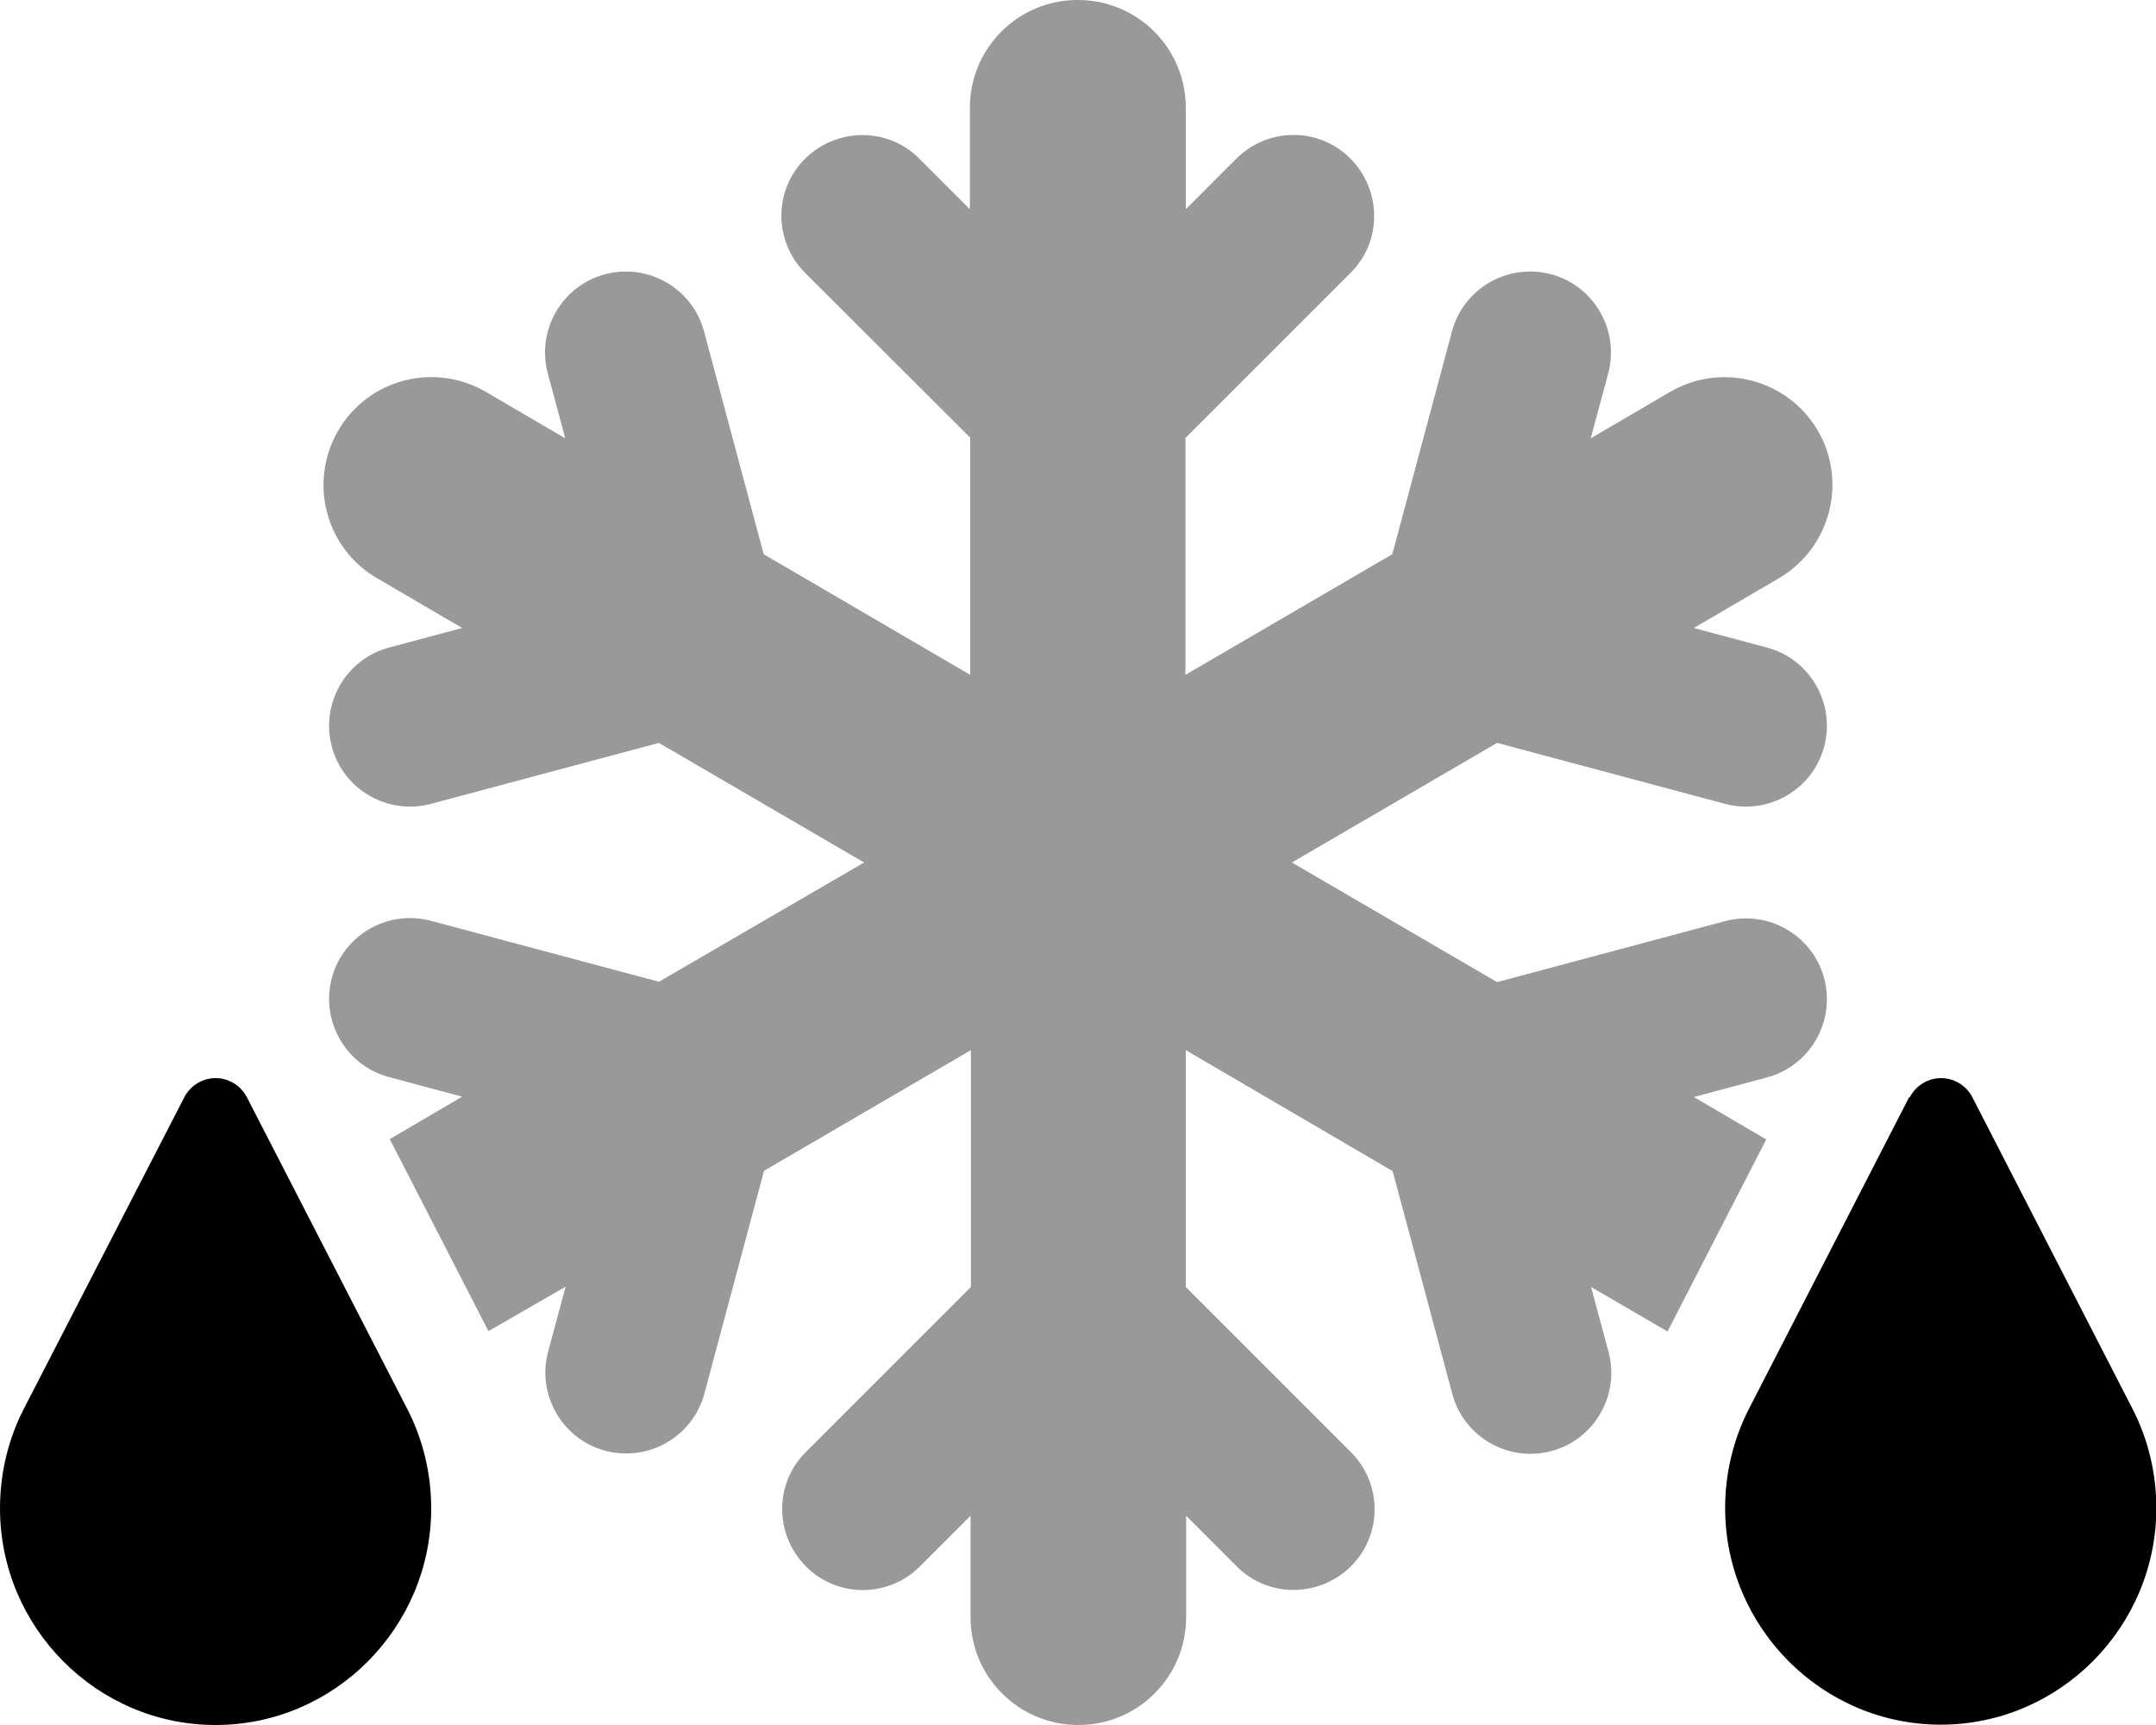
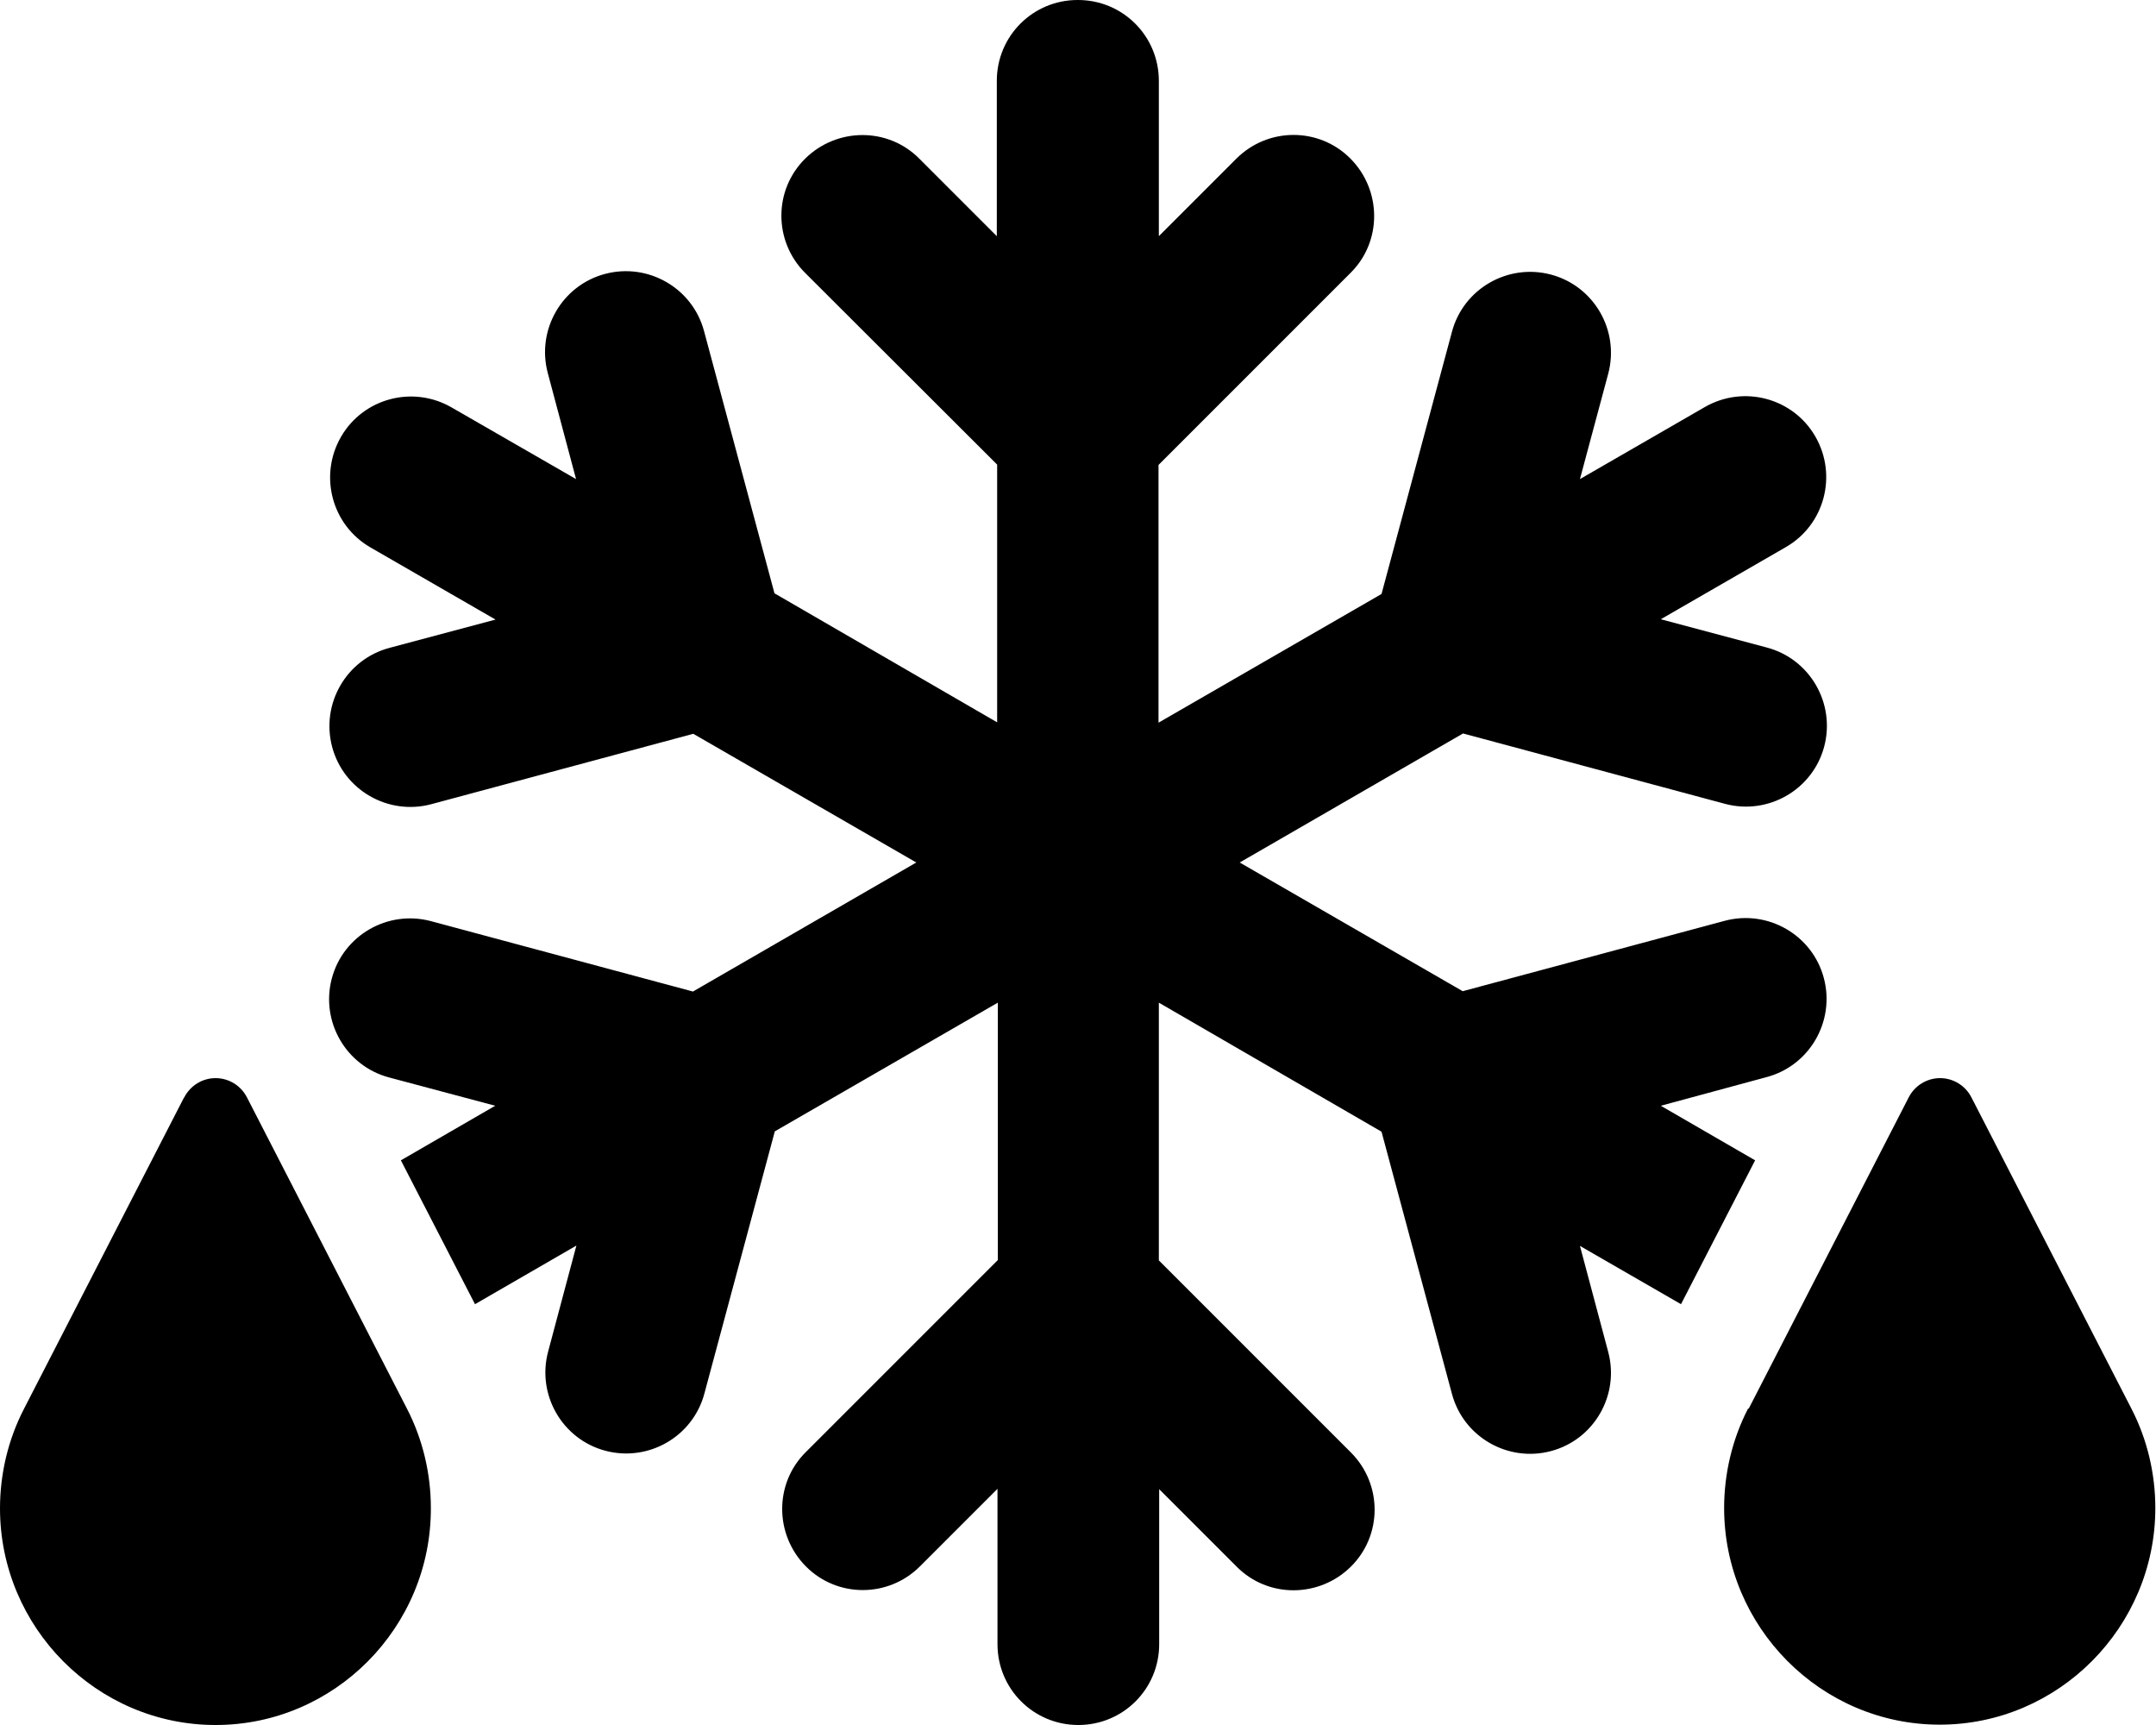
<svg xmlns="http://www.w3.org/2000/svg" viewBox="0 0 640 512">
-   <defs>
-     <style>.fa-secondary{opacity:.4}</style>
-   </defs>
-   <path class="fa-primary" d="M54.7 325.7L7.1 418.1C2.4 427.2 0 437.4 0 447.7C0 483 28.7 512 64 512s64-29 64-64.3c0-10.2-2.4-20.4-7.1-29.5L73.3 325.7c-1.8-3.5-5.4-5.7-9.3-5.7s-7.5 2.2-9.3 5.7zm512 0l-47.5 92.4c-4.7 9.1-7.1 19.3-7.1 29.5c0 35.3 28.7 64.3 64 64.3s64-29 64-64.3c0-10.2-2.4-20.4-7.1-29.5l-47.5-92.4c-1.8-3.5-5.4-5.7-9.3-5.7s-7.5 2.2-9.3 5.7z" />
-   <path class="fa-secondary" d="M320 0c17.7 0 32 14.3 32 32V62.1l15-15c9.4-9.4 24.6-9.4 33.9 0s9.4 24.6 0 33.9l-49 49v70.3l61.4-35.8 17.7-66.1c3.4-12.8 16.6-20.4 29.4-17s20.4 16.6 17 29.4l-5.2 19.3 23.6-13.8c15.3-8.9 34.9-3.7 43.8 11.5s3.7 34.9-11.5 43.8l-25.3 14.8 21.7 5.8c12.8 3.4 20.4 16.6 17 29.4s-16.6 20.4-29.4 17l-67.7-18.1L383.5 256l60.9 35.5 67.7-18.1c12.8-3.4 26 4.2 29.4 17s-4.2 26-17 29.4l-21.7 5.8 21.5 12.6-29.3 57-22.7-13.2 5.2 19.3c3.4 12.8-4.2 26-17 29.4s-26-4.2-29.4-17l-17.7-66.1L352 311.7v70.3l49 49c9.4 9.4 9.4 24.6 0 33.9s-24.6 9.4-33.9 0l-15-15V480c0 17.7-14.3 32-32 32s-32-14.3-32-32V449.9l-15 15c-9.4 9.4-24.6 9.4-33.9 0s-9.4-24.6 0-33.9l49-49V311.7l-61.4 35.8-17.7 66.1c-3.4 12.8-16.6 20.4-29.4 17s-20.4-16.6-17-29.4l5.2-19.3L145 395.1l-29.3-57 21.5-12.6-21.7-5.8c-12.8-3.4-20.4-16.6-17-29.4s16.6-20.4 29.4-17l67.7 18.1L256.5 256l-60.9-35.5-67.7 18.1c-12.8 3.4-26-4.2-29.4-17s4.2-26 17-29.4l21.7-5.8-25.3-14.8c-15.3-8.9-20.4-28.5-11.5-43.8s28.5-20.4 43.8-11.5l23.6 13.8-5.2-19.3c-3.4-12.8 4.2-26 17-29.4s26 4.2 29.4 17l17.7 66.1L288 200.3V129.9L239 81c-9.4-9.4-9.4-24.6 0-33.9s24.6-9.4 33.9 0l15 15V32c0-17.7 14.3-32 32-32z" />
+   <path d="M320 0c13.3 0 24 10.7 24 24V70.1l23-23c9.4-9.4 24.6-9.4 33.9 0s9.4 24.6 0 33.9l-57 57v76.5l66.2-38.2 20.9-77.8c3.4-12.8 16.6-20.4 29.4-17s20.4 16.6 17 29.4L469 142.2l37.1-21.4c11.5-6.6 26.2-2.7 32.8 8.8s2.7 26.2-8.8 32.8L493 183.8l31.5 8.4c12.8 3.4 20.4 16.6 17 29.4s-16.6 20.4-29.4 17l-77.8-20.9L368 256l66.2 38.2 77.8-20.9c12.8-3.4 26 4.2 29.4 17s-4.2 26-17 29.4L493 328.2l28 16.2-22 42.7L469 369.8l8.4 31.5c3.4 12.8-4.2 26-17 29.4s-26-4.2-29.4-17l-20.9-77.8L344 297.6v76.5l57 57c9.4 9.4 9.4 24.6 0 33.9s-24.6 9.4-33.9 0l-23-23V488c0 13.3-10.7 24-24 24s-24-10.7-24-24V441.9l-23 23c-9.4 9.4-24.6 9.4-33.9 0s-9.4-24.6 0-33.9l57-57V297.6l-66.2 38.2-20.9 77.8c-3.4 12.8-16.6 20.4-29.4 17s-20.4-16.6-17-29.4l8.4-31.5-30.1 17.4-22-42.7 28-16.2-31.5-8.4c-12.8-3.4-20.4-16.6-17-29.4s16.6-20.4 29.4-17l77.8 20.9L272 256l-66.2-38.2-77.8 20.9c-12.8 3.4-26-4.2-29.4-17s4.2-26 17-29.4l31.5-8.4-37.1-21.4c-11.5-6.6-15.4-21.3-8.8-32.8s21.3-15.4 32.8-8.8L171 142.2l-8.4-31.5c-3.4-12.8 4.2-26 17-29.4s26 4.2 29.4 17l20.9 77.8L296 214.4V137.9L239 81c-9.4-9.4-9.4-24.6 0-33.9s24.6-9.4 33.9 0l23 23V24c0-13.3 10.7-24 24-24zM519.1 418.1l47.5-92.4c1.8-3.5 5.4-5.7 9.3-5.7s7.5 2.2 9.3 5.7l47.5 92.4c4.7 9.1 7.1 19.3 7.1 29.5c0 35.3-28.7 64.3-64 64.3s-64-29-64-64.3c0-10.2 2.4-20.4 7.1-29.5zM54.7 325.7c1.8-3.5 5.4-5.7 9.3-5.7s7.5 2.2 9.3 5.7l47.5 92.4c4.7 9.1 7.1 19.3 7.1 29.5C128 483 99.3 512 64 512s-64-29-64-64.3c0-10.2 2.4-20.4 7.1-29.5l47.5-92.4z" />
</svg>
